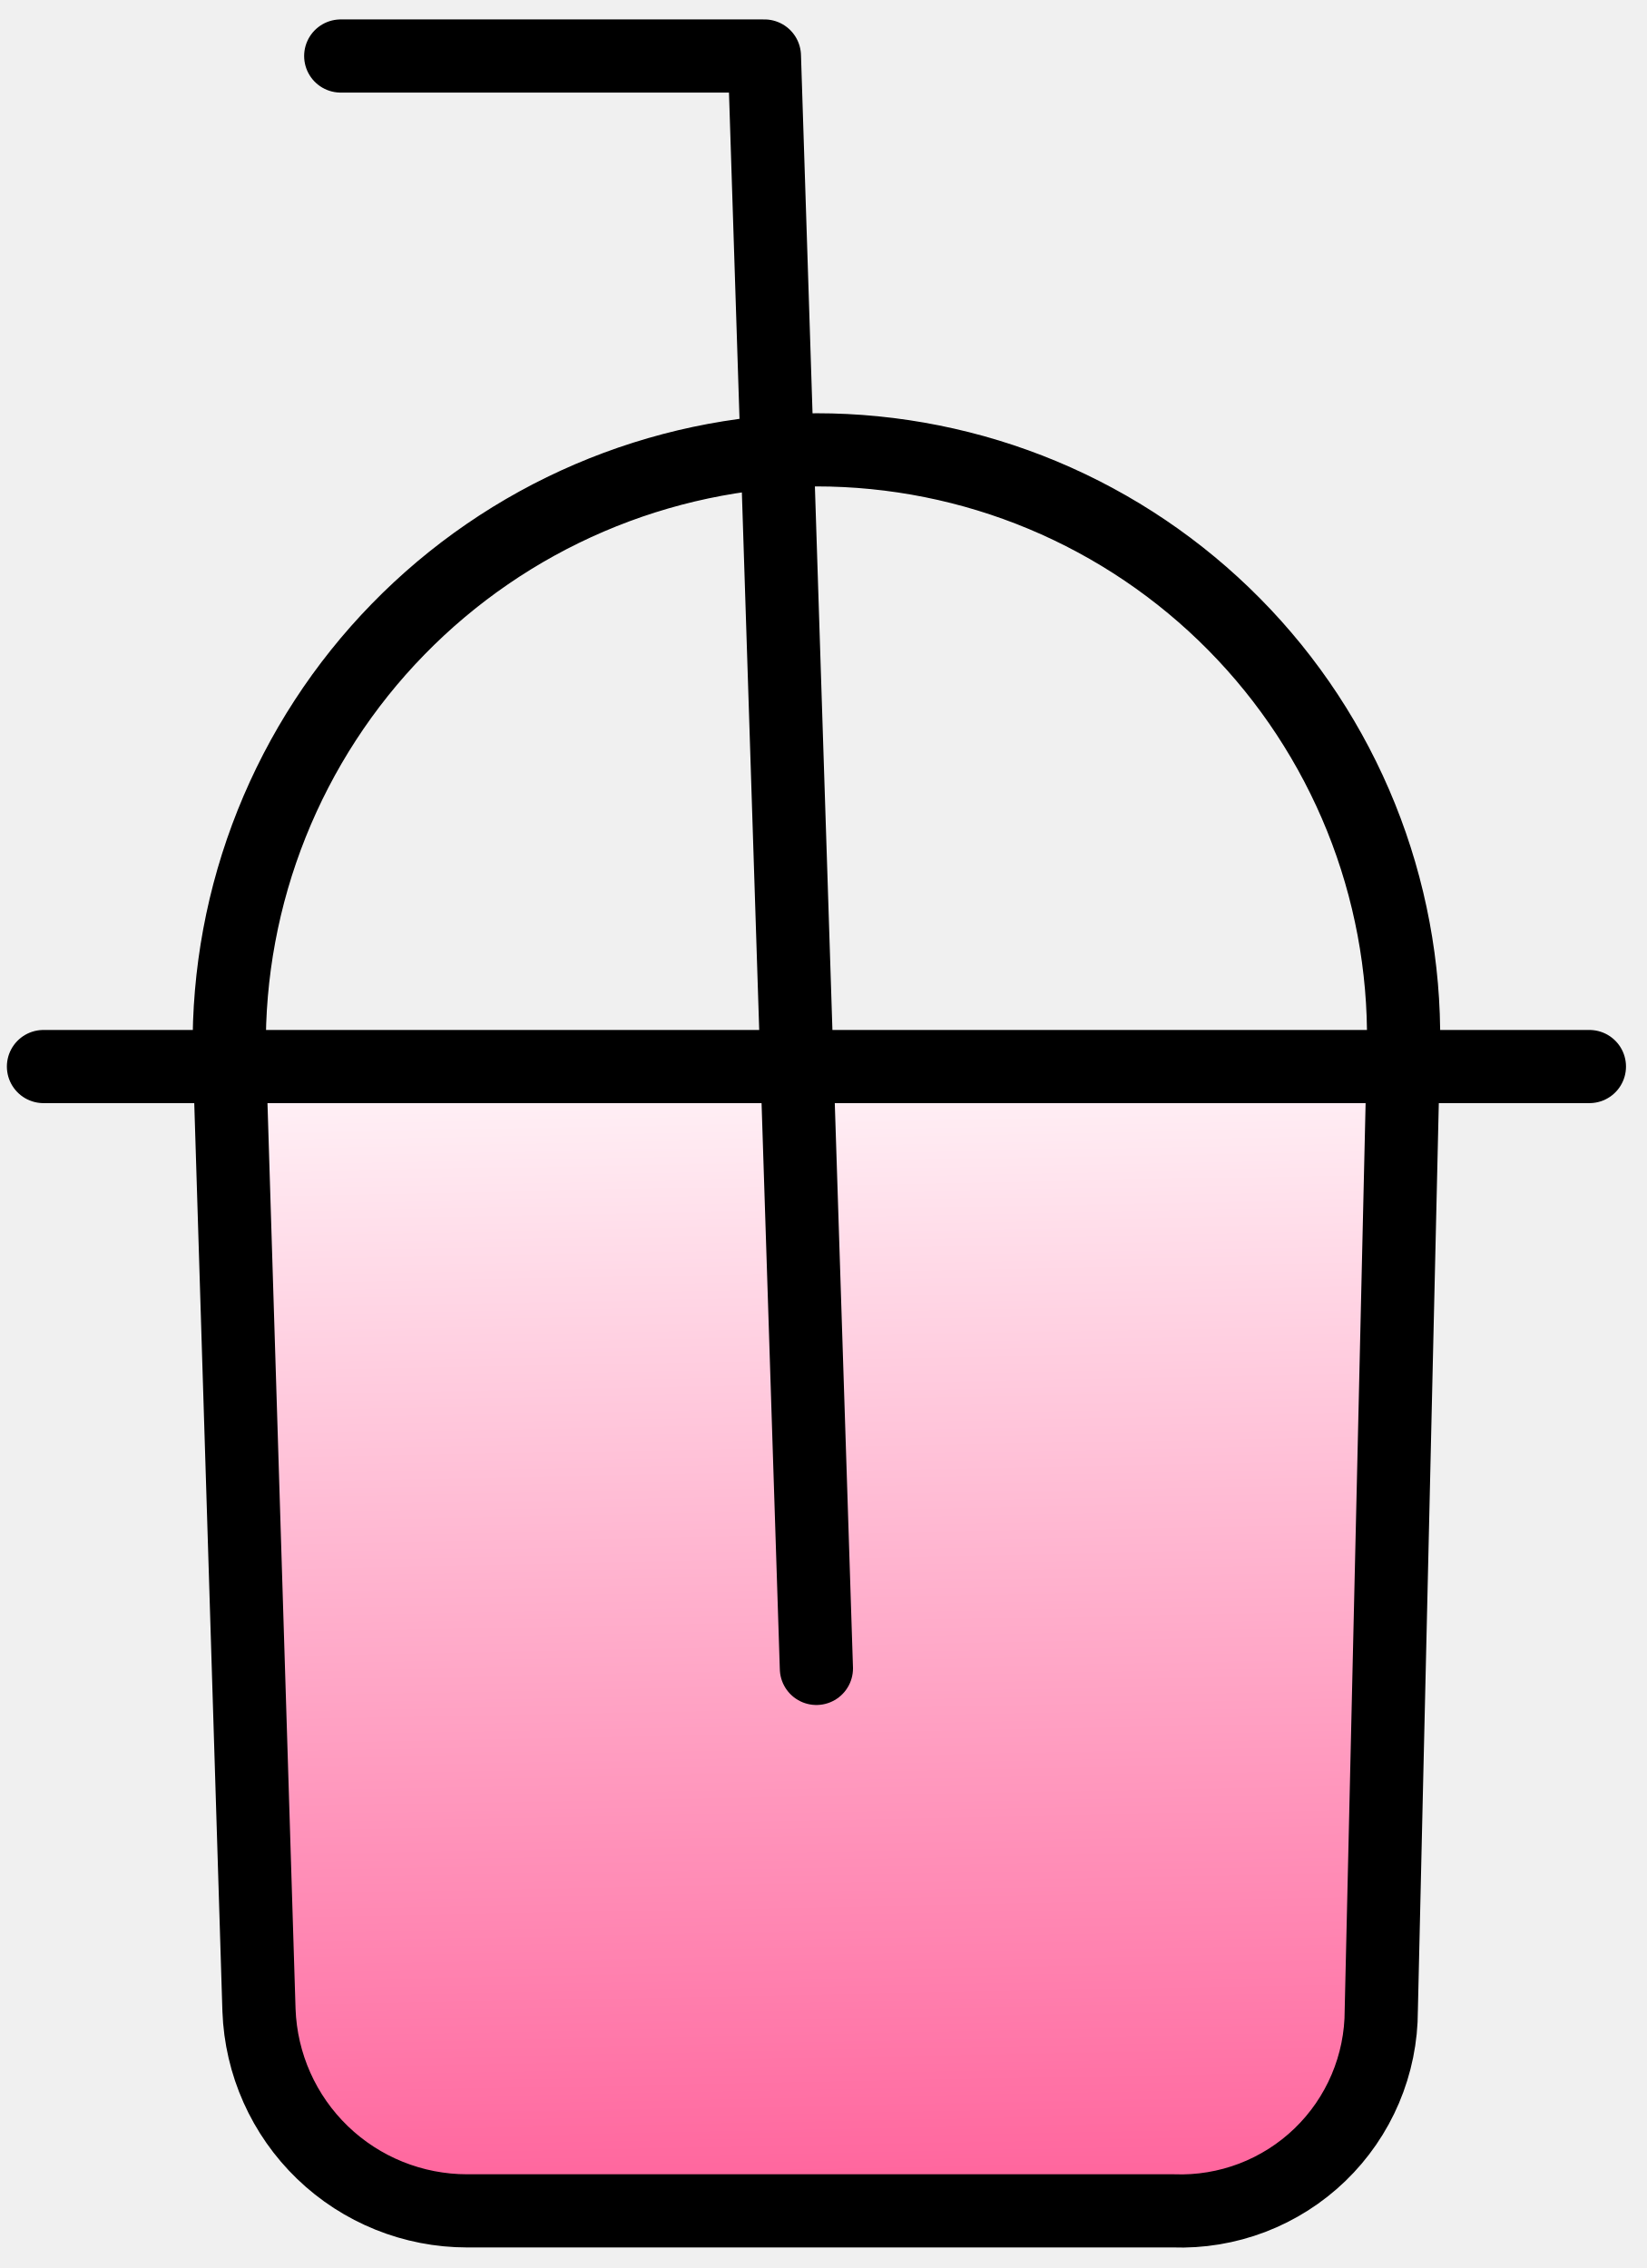
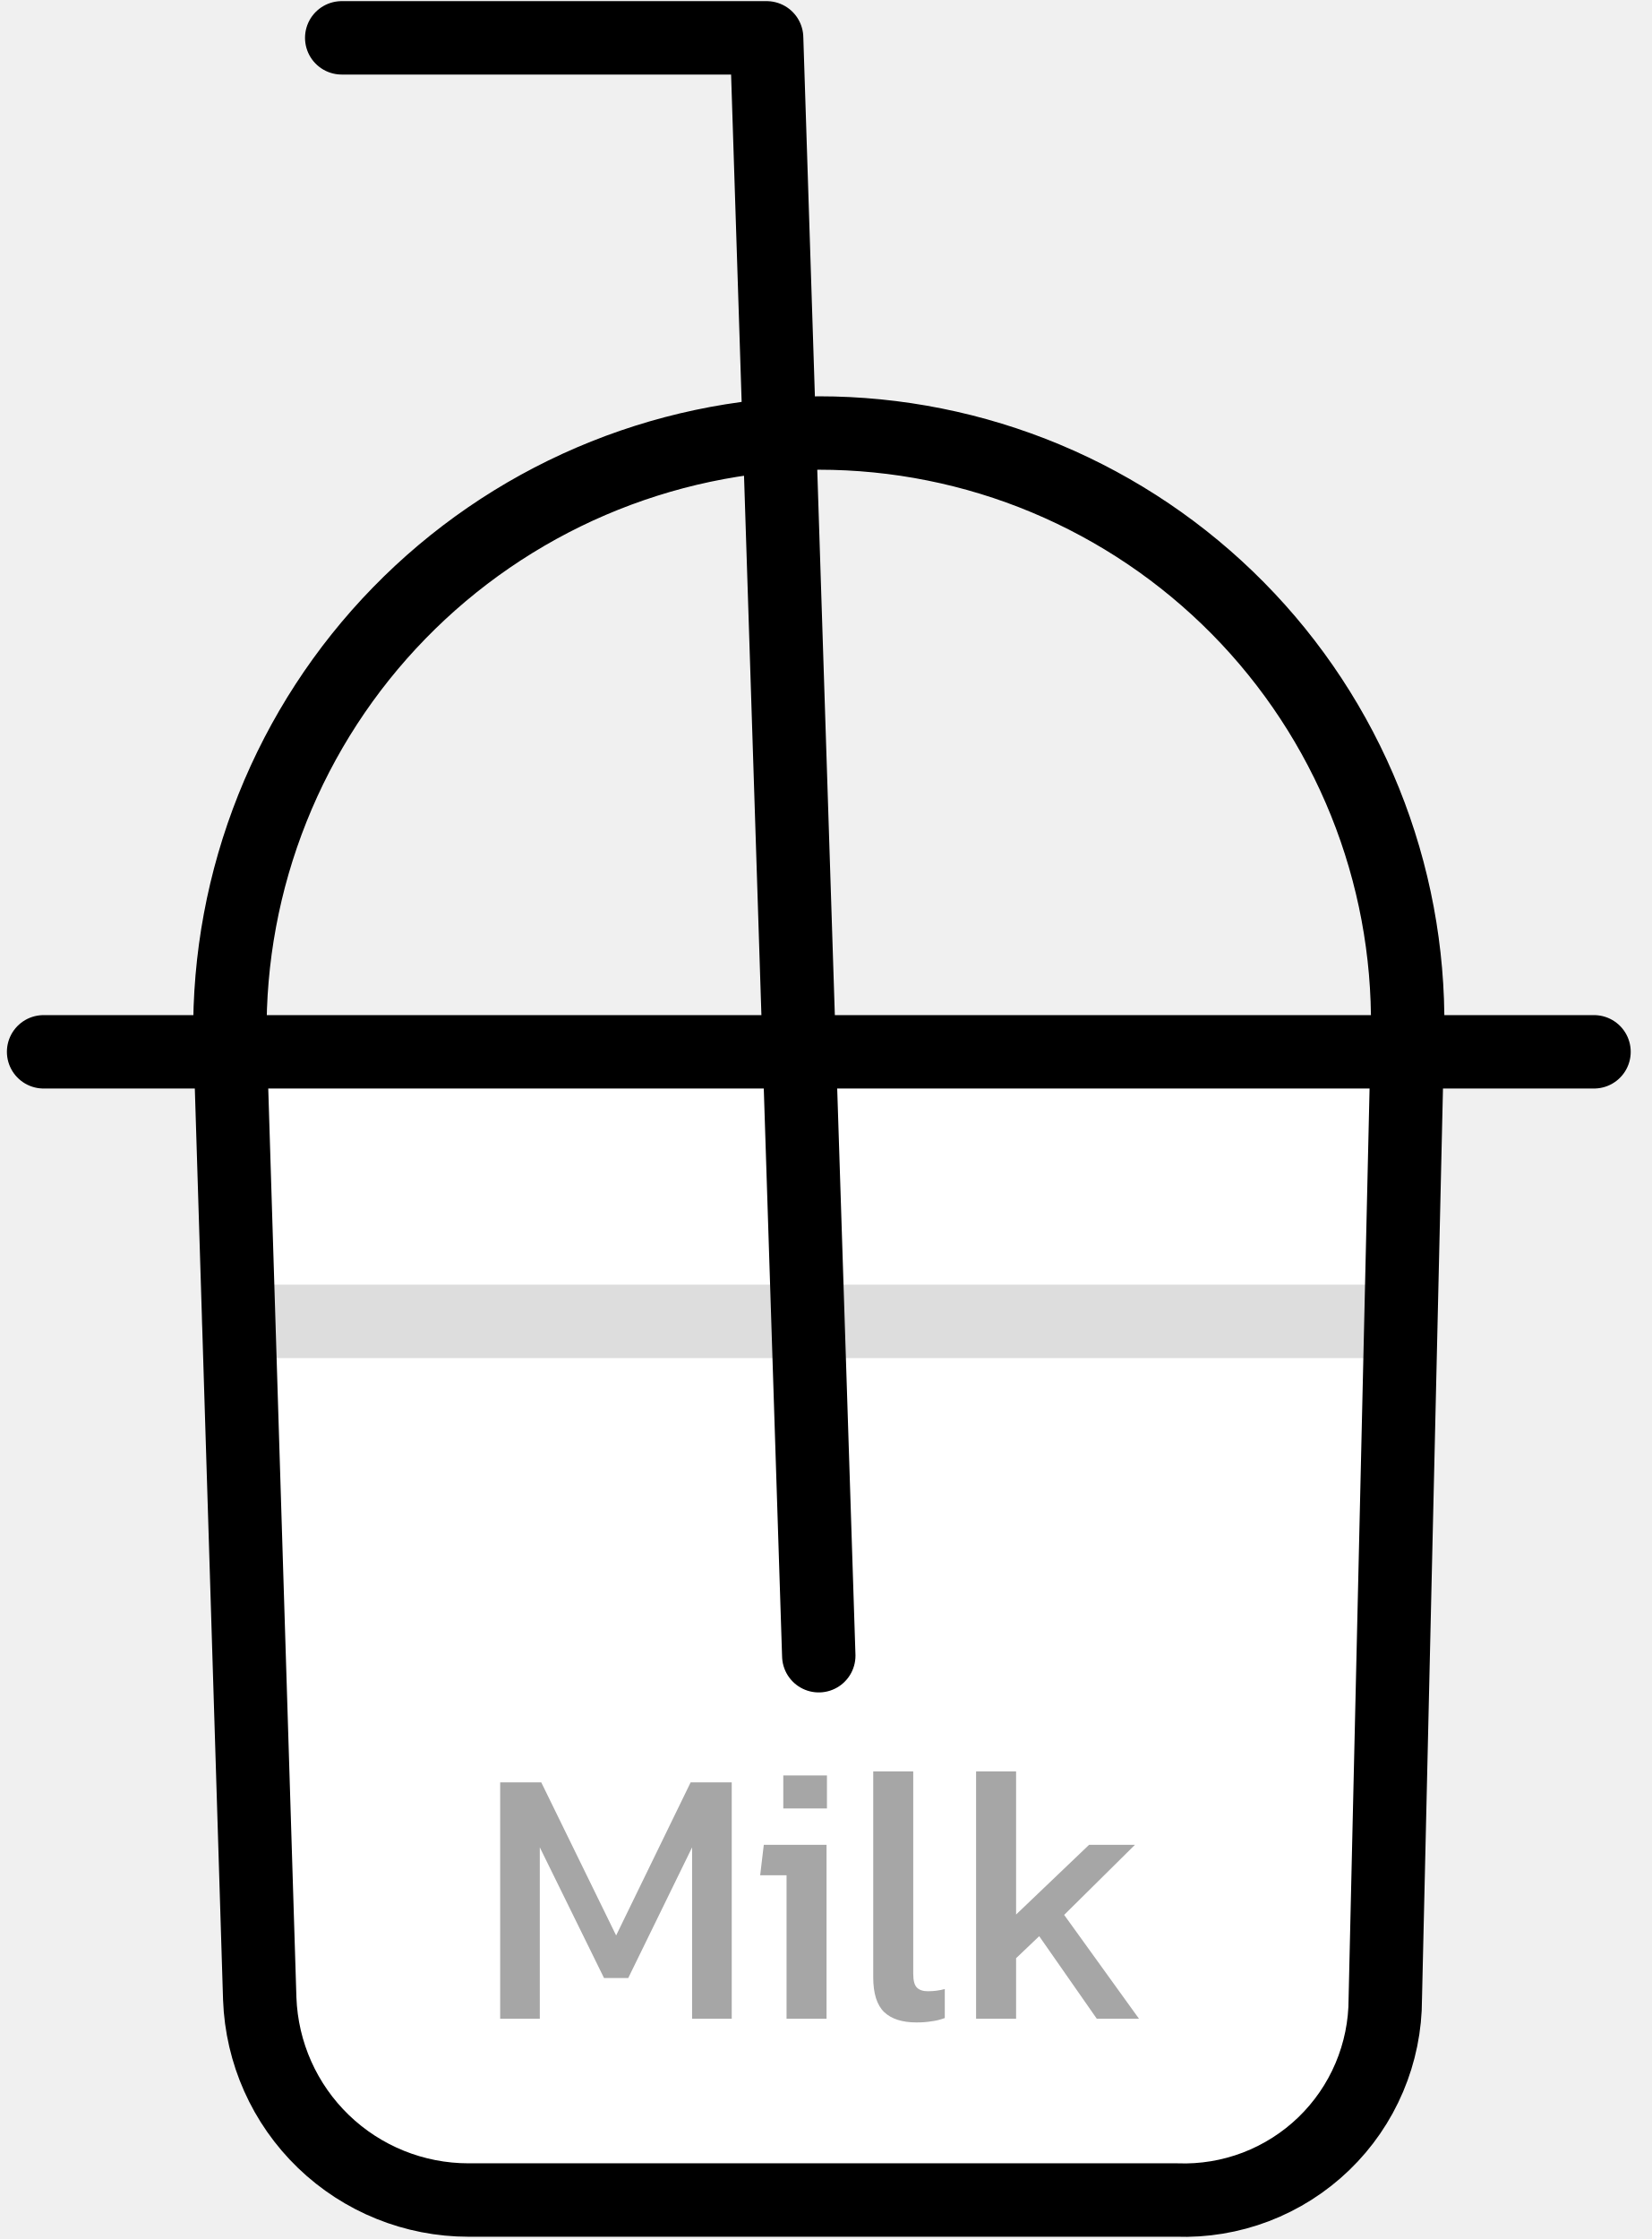
- <svg xmlns="http://www.w3.org/2000/svg" width="45" height="62" viewBox="0 0 45 62" fill="none">
-   <path d="M12.766 60.438H32.063C32.8 60.465 33.535 60.343 34.224 60.08C34.913 59.816 35.542 59.417 36.073 58.905C36.604 58.393 37.026 57.779 37.315 57.1C37.603 56.421 37.751 55.691 37.751 54.953L38.766 28.953L6.266 28.75L7.079 54.953C7.131 56.426 7.754 57.821 8.815 58.844C9.876 59.867 11.292 60.438 12.766 60.438Z" fill="url(#paint0_linear_346_523)" />
-   <path d="M32.063 60.438H12.766C11.292 60.438 9.875 59.867 8.814 58.844C7.753 57.821 7.131 56.426 7.078 54.953L6.266 28.75C6.239 26.616 6.633 24.497 7.425 22.516C8.217 20.534 9.391 18.727 10.881 17.2C12.371 15.672 14.148 14.452 16.109 13.611C18.071 12.77 20.179 12.323 22.313 12.297C24.437 12.297 26.541 12.718 28.501 13.537C30.461 14.357 32.239 15.557 33.732 17.069C35.225 18.58 36.402 20.373 37.197 22.344C37.991 24.314 38.386 26.422 38.359 28.547L37.75 54.953C37.751 55.691 37.602 56.421 37.314 57.1C37.026 57.779 36.604 58.393 36.073 58.905C35.542 59.417 34.913 59.816 34.224 60.08C33.535 60.343 32.8 60.465 32.063 60.438Z" stroke="black" stroke-width="2" stroke-miterlimit="10" />
-   <path d="M1.188 29.156H43.438" stroke="black" stroke-width="2" stroke-linecap="round" stroke-linejoin="round" />
-   <path d="M22.312 45.609L20.891 1.531H9.312" stroke="black" stroke-width="2" stroke-linecap="round" stroke-linejoin="round" />
-   <defs>
-     <linearGradient id="paint0_linear_346_523" x1="20" y1="26.5" x2="20.655" y2="60.516" gradientUnits="userSpaceOnUse">
-       <stop stop-color="white" />
-       <stop offset="1" stop-color="#FF629B" />
-     </linearGradient>
-   </defs>
+ <svg xmlns="http://www.w3.org/2000/svg" width="45" height="61" viewBox="0 0 45 61" fill="none">
+   <path d="M12.766 59.938H32.063C32.8 59.965 33.535 59.843 34.224 59.58C34.913 59.316 35.542 58.917 36.073 58.405C36.604 57.893 37.026 57.279 37.315 56.6C37.603 55.921 37.751 55.191 37.751 54.453L38.766 28.453L6.266 28.25L7.079 54.453C7.131 55.926 7.754 57.321 8.815 58.344C9.876 59.367 11.292 59.938 12.766 59.938Z" fill="white" />
+   <path d="M6.5 36H38" stroke="#DDDDDD" stroke-width="2" stroke-linecap="round" stroke-linejoin="round" />
+   <path d="M32.063 59.938H12.766C11.292 59.938 9.875 59.367 8.814 58.344C7.753 57.321 7.131 55.926 7.078 54.453L6.266 28.25C6.239 26.116 6.633 23.997 7.425 22.016C8.217 20.034 9.391 18.227 10.881 16.7C12.371 15.172 14.148 13.952 16.109 13.111C18.071 12.27 20.179 11.823 22.313 11.797C24.437 11.797 26.541 12.218 28.501 13.037C30.461 13.857 32.239 15.057 33.732 16.569C35.225 18.08 36.402 19.873 37.197 21.844C37.991 23.814 38.386 25.922 38.359 28.047L37.75 54.453C37.751 55.191 37.602 55.921 37.314 56.6C37.026 57.279 36.604 57.893 36.073 58.405C35.542 58.917 34.913 59.316 34.224 59.58C33.535 59.843 32.8 59.965 32.063 59.938Z" stroke="black" stroke-width="2" stroke-miterlimit="10" />
+   <path d="M1.188 28.656H43.438" stroke="black" stroke-width="2" stroke-linecap="round" stroke-linejoin="round" />
+   <path d="M22.312 45.109L20.891 1.031H9.312" stroke="black" stroke-width="2" stroke-linecap="round" stroke-linejoin="round" />
+   <path d="M13.63 55V48.56H14.75L16.79 52.73L18.82 48.56H19.94V55H18.86V50.33L17.12 53.89H16.46L14.71 50.33V55H13.63ZM21.345 49.27V48.37H22.535V49.27H21.345ZM21.434 55V51.09H20.715L20.814 50.26H22.524V55H21.434ZM24.976 55.1C24.589 55.1 24.296 55.007 24.096 54.82C23.896 54.627 23.796 54.31 23.796 53.87V48.26H24.886V53.77C24.886 53.957 24.919 54.083 24.986 54.15C25.053 54.217 25.153 54.25 25.286 54.25C25.446 54.25 25.599 54.23 25.746 54.19V54.98C25.619 55.027 25.496 55.057 25.376 55.07C25.263 55.09 25.129 55.1 24.976 55.1ZM26.599 55V48.26H27.689V52.16L29.679 50.26H30.929L28.999 52.17L31.039 55H29.889L28.319 52.75L27.689 53.35V55H26.599Z" fill="#A6A6A6" />
</svg>
